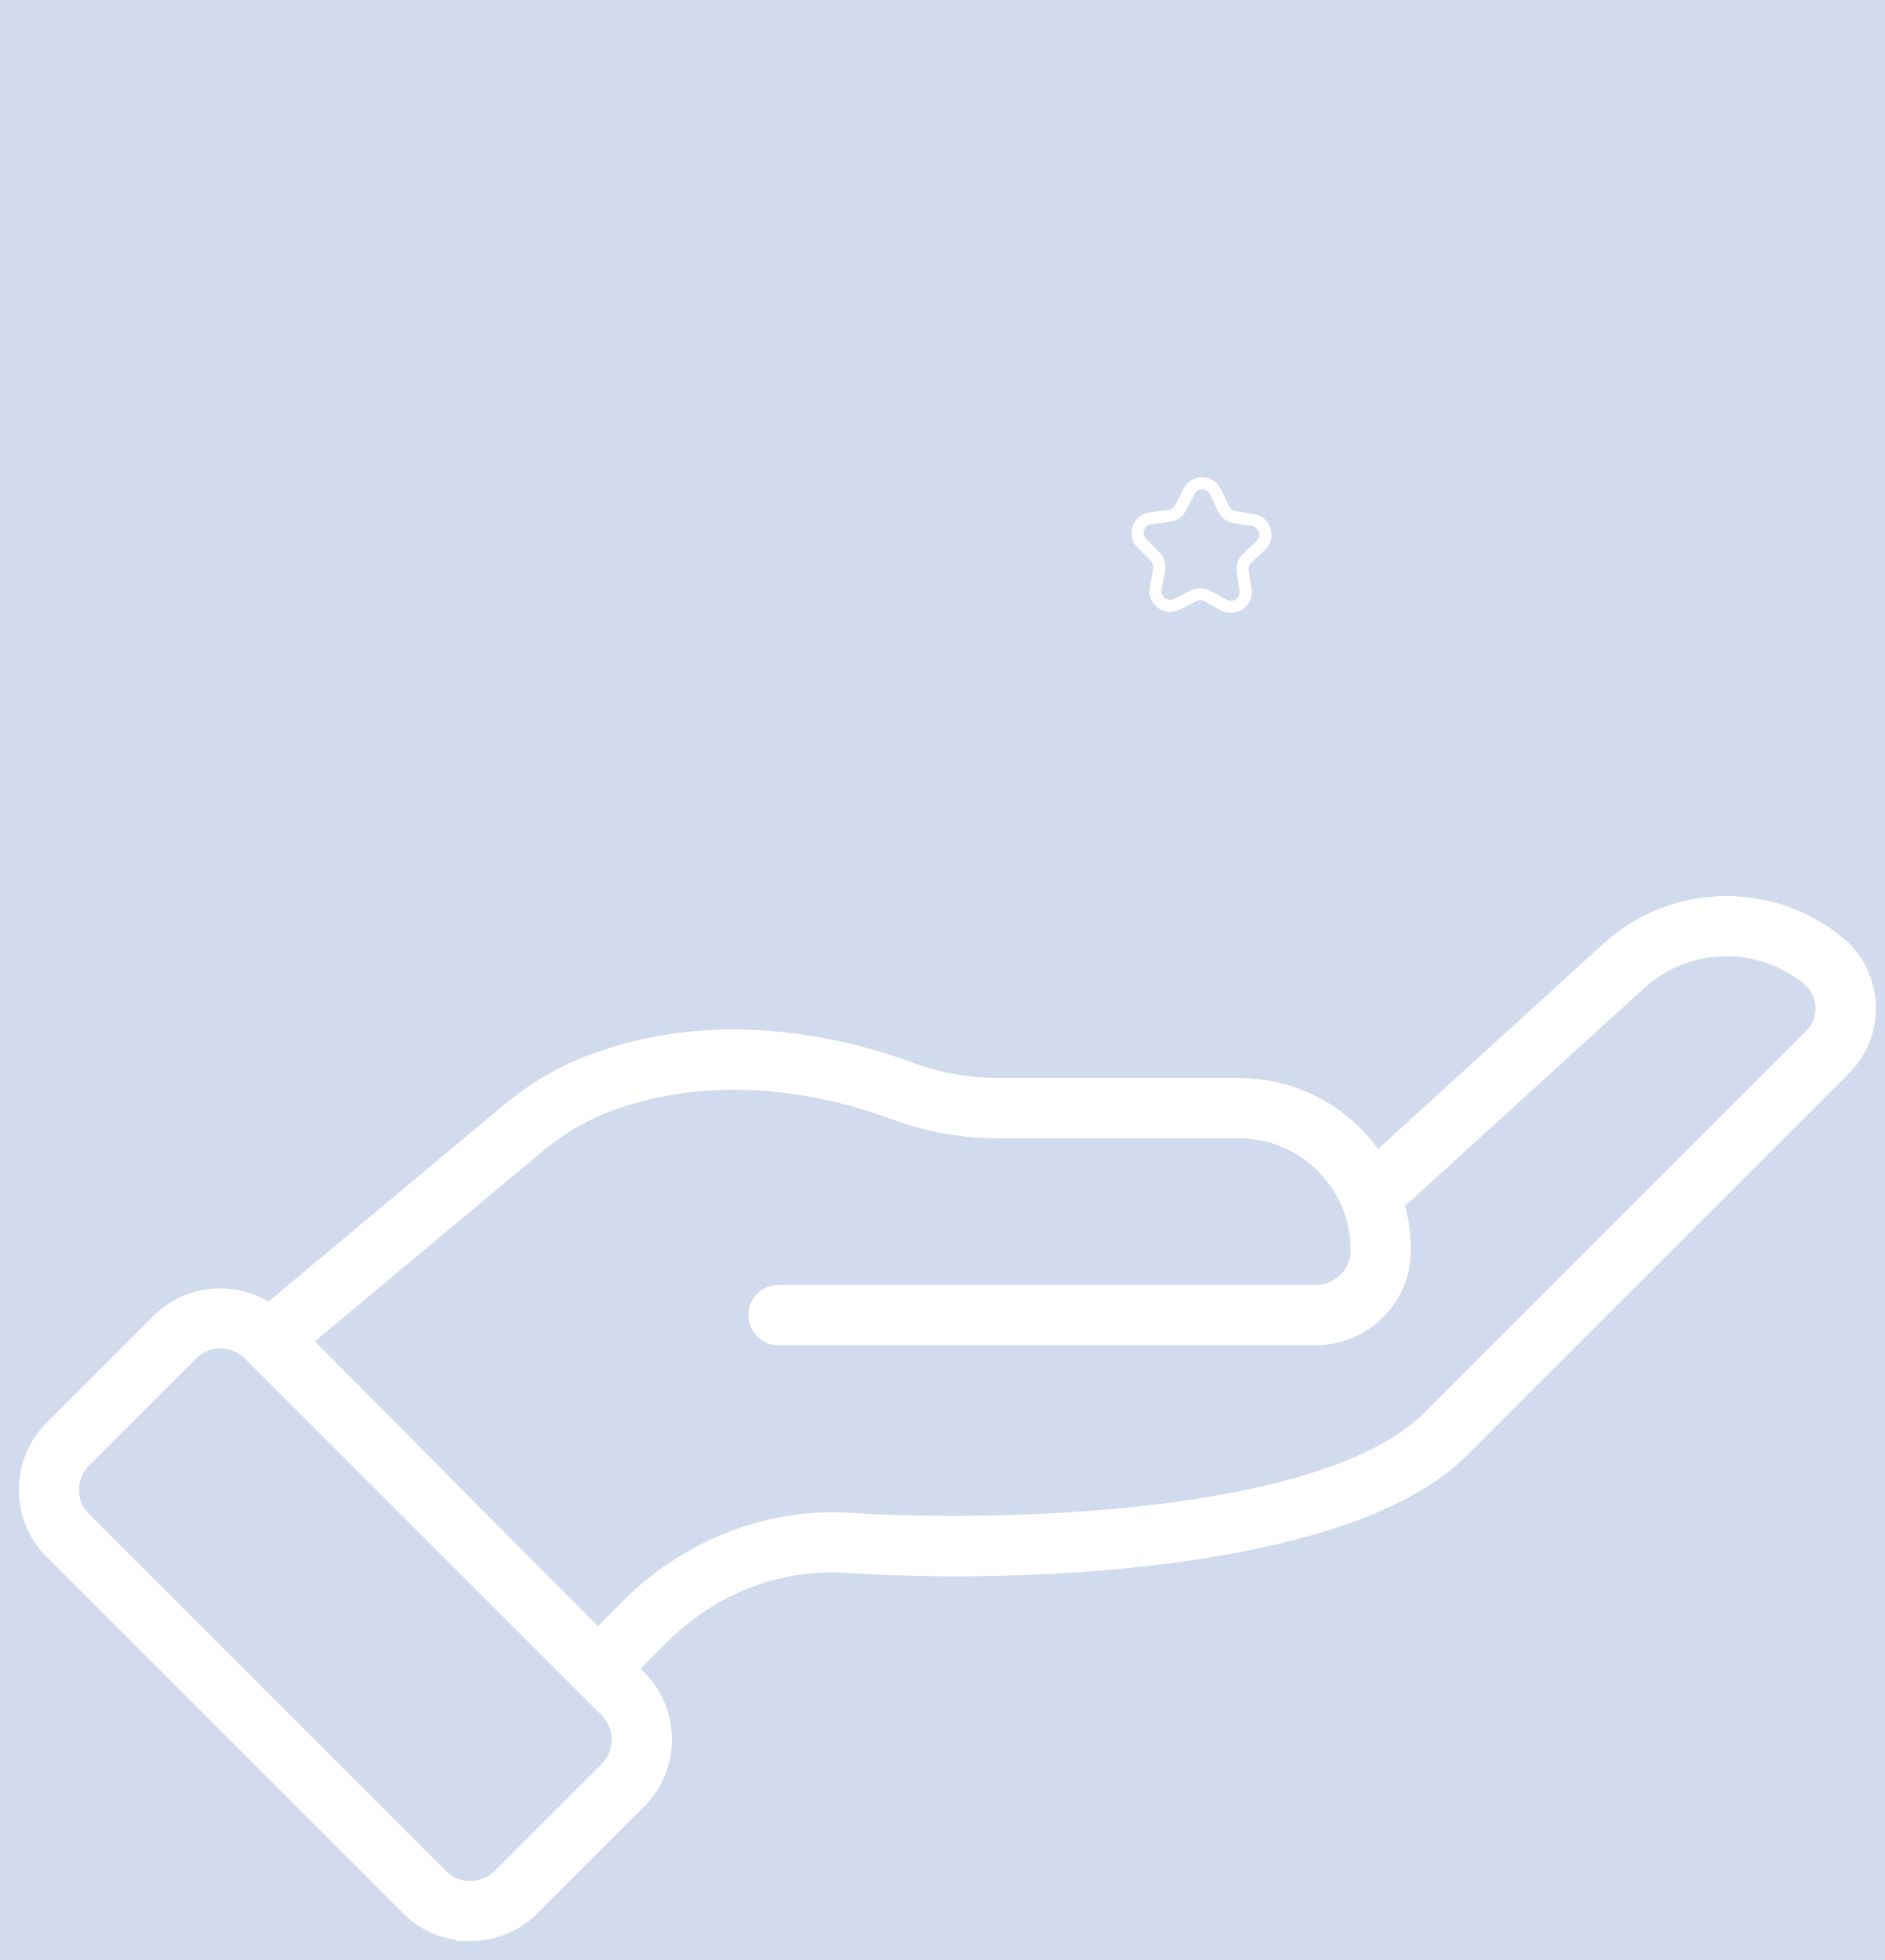
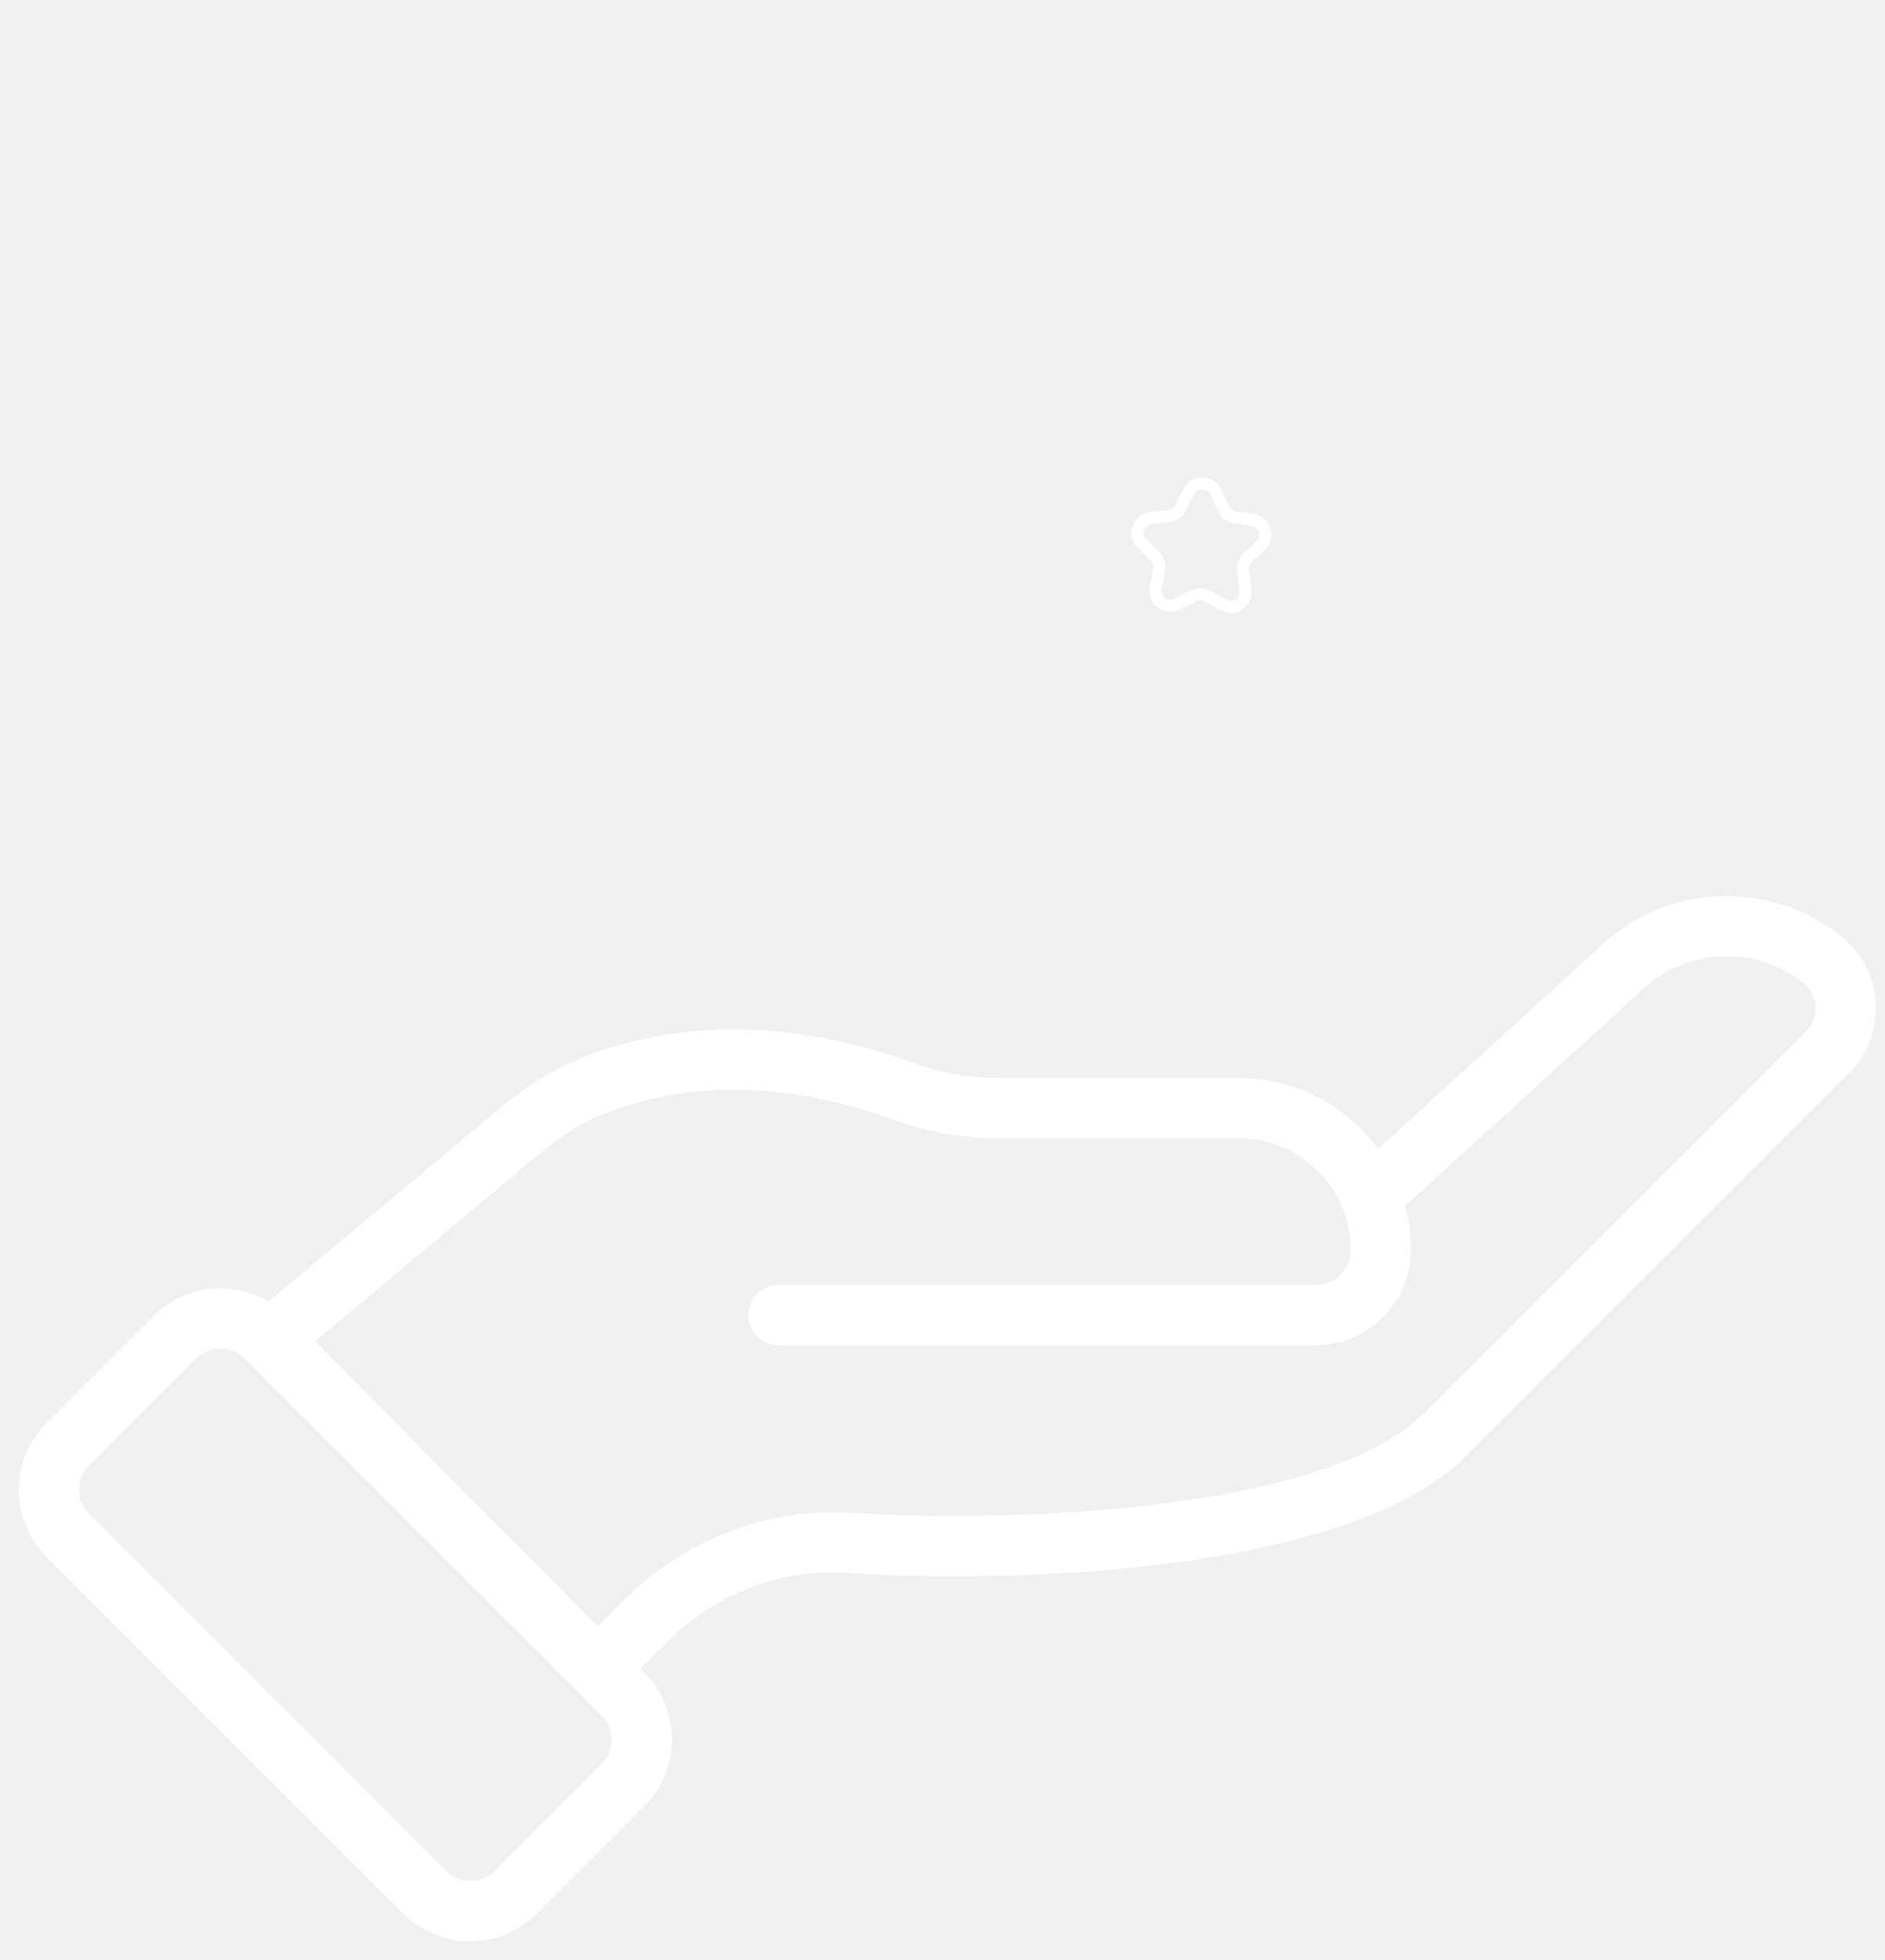
- <svg xmlns="http://www.w3.org/2000/svg" id="e75HuE8ek1y1" viewBox="0 0 50 52" shape-rendering="geometricPrecision" text-rendering="geometricPrecision" project-id="d14d798cdf5f416f82d1c07f9fcc395c" export-id="1c6e18ce0e1a4aa3bb515055ac4c85c5" cached="false">
+ <svg xmlns="http://www.w3.org/2000/svg" id="ewM38IXk5in1" viewBox="0 0 50 52" shape-rendering="geometricPrecision" text-rendering="geometricPrecision" project-id="d14d798cdf5f416f82d1c07f9fcc395c" export-id="f1489030f8e2441bb7bd327f5427f9a2" cached="false">
  <style>
- #e75HuE8ek1y4_ts {animation: e75HuE8ek1y4_ts__ts 3000ms linear infinite normal forwards}@keyframes e75HuE8ek1y4_ts__ts { 0% {transform: translate(31.868px,14.45575px) rotate(361deg) scale(0.2,0.2)} 33.333% {transform: translate(31.868px,14.45575px) rotate(361deg) scale(1,1)} 100% {transform: translate(31.868px,14.45575px) rotate(361deg) scale(1,1)}} #e75HuE8ek1y5 {animation: e75HuE8ek1y5_c_o 3000ms linear infinite normal forwards}@keyframes e75HuE8ek1y5_c_o { 0% {opacity: 0} 38.333% {opacity: 0} 50% {opacity: 1} 100% {opacity: 1}} #e75HuE8ek1y6 {animation: e75HuE8ek1y6_c_o 3000ms linear infinite normal forwards}@keyframes e75HuE8ek1y6_c_o { 0% {opacity: 0} 38.333% {opacity: 0} 50% {opacity: 1} 100% {opacity: 1}} #e75HuE8ek1y7 {animation: e75HuE8ek1y7_c_o 3000ms linear infinite normal forwards}@keyframes e75HuE8ek1y7_c_o { 0% {opacity: 0} 38.333% {opacity: 0} 50% {opacity: 1} 100% {opacity: 1}} #e75HuE8ek1y8 {animation: e75HuE8ek1y8_c_o 3000ms linear infinite normal forwards}@keyframes e75HuE8ek1y8_c_o { 0% {opacity: 0} 38.333% {opacity: 0} 50% {opacity: 1} 100% {opacity: 1}} #e75HuE8ek1y9 {animation: e75HuE8ek1y9_c_o 3000ms linear infinite normal forwards}@keyframes e75HuE8ek1y9_c_o { 0% {opacity: 0} 38.333% {opacity: 0} 50% {opacity: 1} 100% {opacity: 1}} #e75HuE8ek1y10 {animation: e75HuE8ek1y10_c_o 3000ms linear infinite normal forwards}@keyframes e75HuE8ek1y10_c_o { 0% {opacity: 0} 38.333% {opacity: 0} 50% {opacity: 1} 100% {opacity: 1}} #e75HuE8ek1y11 {animation: e75HuE8ek1y11_c_o 3000ms linear infinite normal forwards}@keyframes e75HuE8ek1y11_c_o { 0% {opacity: 0} 38.333% {opacity: 0} 50% {opacity: 1} 100% {opacity: 1}}
+ #ewM38IXk5in3_ts {animation: ewM38IXk5in3_ts__ts 13043.478ms linear infinite normal forwards}@keyframes ewM38IXk5in3_ts__ts { 0% {transform: translate(31.868px,14.45575px) rotate(361deg) scale(0.2,0.2)} 33.333% {transform: translate(31.868px,14.45575px) rotate(361deg) scale(1,1)} 100% {transform: translate(31.868px,14.45575px) rotate(361deg) scale(1,1)}} #ewM38IXk5in4 {animation: ewM38IXk5in4_c_o 13043.478ms linear infinite normal forwards}@keyframes ewM38IXk5in4_c_o { 0% {opacity: 0} 38.333% {opacity: 0} 50% {opacity: 1} 100% {opacity: 1}} #ewM38IXk5in5 {animation: ewM38IXk5in5_c_o 13043.478ms linear infinite normal forwards}@keyframes ewM38IXk5in5_c_o { 0% {opacity: 0} 38.333% {opacity: 0} 50% {opacity: 1} 100% {opacity: 1}} #ewM38IXk5in6 {animation: ewM38IXk5in6_c_o 13043.478ms linear infinite normal forwards}@keyframes ewM38IXk5in6_c_o { 0% {opacity: 0} 38.333% {opacity: 0} 50% {opacity: 1} 100% {opacity: 1}} #ewM38IXk5in7 {animation: ewM38IXk5in7_c_o 13043.478ms linear infinite normal forwards}@keyframes ewM38IXk5in7_c_o { 0% {opacity: 0} 38.333% {opacity: 0} 50% {opacity: 1} 100% {opacity: 1}} #ewM38IXk5in8 {animation: ewM38IXk5in8_c_o 13043.478ms linear infinite normal forwards}@keyframes ewM38IXk5in8_c_o { 0% {opacity: 0} 38.333% {opacity: 0} 50% {opacity: 1} 100% {opacity: 1}} #ewM38IXk5in9 {animation: ewM38IXk5in9_c_o 13043.478ms linear infinite normal forwards}@keyframes ewM38IXk5in9_c_o { 0% {opacity: 0} 38.333% {opacity: 0} 50% {opacity: 1} 100% {opacity: 1}} #ewM38IXk5in10 {animation: ewM38IXk5in10_c_o 13043.478ms linear infinite normal forwards}@keyframes ewM38IXk5in10_c_o { 0% {opacity: 0} 38.333% {opacity: 0} 50% {opacity: 1} 100% {opacity: 1}}
</style>
-   <rect width="67.769" height="52" rx="0" ry="0" transform="translate(-7.941815 0)" fill="#d2dbed" stroke-width="0" />
  <path d="M12.476,51c-.54,0-1.045-.209-1.425-.589L1.591,40.951C1.21,40.57,1,40.063,1,39.526s.21-1.044.591-1.425l2.834-2.834c.377-.377.878-.584,1.413-.584.363,0,.72.097,1.032.281l.302.178l6.47-5.405c.616-.514,1.249-.907,1.881-1.168c1.216-.503,2.54-.757,3.934-.757c1.889,0,3.536.464,4.587.853.782.29,1.614.437,2.472.437h6.341c1.318,0,2.519.612,3.297,1.678l.327.449l6.401-5.833c.794-.724,1.831-1.122,2.92-1.122c1.007,0,1.984.348,2.752.98.427.352.677.852.704,1.406s-.175,1.074-.566,1.465L38.557,38.26c-1.079,1.079-3.007,1.894-5.732,2.422-2.716.526-5.567.637-7.482.637-.99,0-1.978-.031-2.857-.088-.14-.009-.282-.015-.424-.015-1.757,0-3.438.714-4.734,2.01l-1.046,1.046.452.452c.38.38.59.887.59,1.425s-.209,1.045-.59,1.425l-2.834,2.834c-.38.38-.887.589-1.426.589l.001.003ZM1.956,40.472l9.516,9.518c.268.267.625.414,1.003.414s.735-.147,1.003-.415l2.834-2.833c.551-.552.551-1.451.003-2.003-.052-.052-9.174-9.174-9.462-9.462-.269-.268-.625-.416-1.003-.416s-.734.148-1.002.415L2.013,38.522c-.269.27-.417.627-.416,1.006c0,.349.126.677.355.935l.004.007v.001ZM15.859,43.852l1.047-1.047c1.387-1.387,3.276-2.183,5.183-2.183.146,0,.292.005.437.014.825.053,1.78.082,2.761.082c2.997,0,10.248-.281,12.847-2.88L48.269,27.705c.268-.269.411-.639.393-1.017-.019-.377-.197-.73-.489-.97-.663-.546-1.507-.848-2.373-.848-.937,0-1.83.344-2.516.97l-6.573,5.989.078.292c.092.347.139.707.136,1.073-.008,1.099-.916,1.994-2.025,1.994h-14.251c-.165,0-.299-.134-.299-.299s.134-.299.299-.299h14.252c.781,0,1.423-.628,1.427-1.401.007-.928-.349-1.804-1.006-2.465-.656-.661-1.53-1.024-2.465-1.024h-6.341c-.929,0-1.831-.159-2.68-.474-1.003-.372-2.576-.816-4.374-.816-1.317,0-2.566.24-3.709.712-.575.237-1.156.599-1.726,1.075L7.615,35.552l.399.402c.156.157,7.844,7.9,7.844,7.9v-.002Z" fill="#fff" stroke="#fff" />
-   <g id="e75HuE8ek1y4_ts" transform="translate(31.868,14.45575) rotate(361) scale(0.2,0.2)">
+   <g id="ewM38IXk5in3_ts" transform="translate(31.868,14.45575) rotate(361) scale(0.2,0.2)">
    <path d="M27.84,22.919c-.656,0-1.305-.306-1.737-.82-.431-.512-.605-1.161-.491-1.83l.421-2.457c.092-.541-.086-1.092-.479-1.474l-1.777-1.728c-.631-.613-.846-1.48-.574-2.318.272-.838.954-1.414,1.824-1.54l2.457-.359c.541-.079,1.008-.418,1.251-.907l1.107-2.236c.389-.788,1.147-1.258,2.028-1.258s1.638.472,2.028,1.261L34.996,9.483c.241.491.709.831,1.252.911l2.461.359c.87.127,1.552.702,1.824,1.54.272.837.058,1.703-.571,2.317l-1.775,1.731c-.391.381-.57.931-.479,1.47l.418,2.463c.113.668-.061,1.318-.492,1.827-.433.512-1.082.819-1.738.819-.364,0-.72-.091-1.056-.268L32.648,21.493c-.239-.126-.507-.192-.777-.192s-.537.066-.776.191l-2.2,1.16c-.337.177-.692.267-1.056.267h.001Zm4.028-16.33c-.637,0-1.209.355-1.492.925L29.27,9.75c-.33.666-.965,1.127-1.7,1.233l-2.457.359c-.633.093-1.148.528-1.345,1.135-.197.606-.034,1.259.424,1.705L25.968,15.911c.534.519.779,1.268.653,2.003l-.421,2.457c-.083.485.049.978.362,1.351.32.38.784.597,1.275.597.271,0,.532-.066.779-.196l2.2-1.159c.324-.171.688-.262,1.054-.262.366,0,.732.091,1.056.263l2.192,1.158c.247.13.509.195.779.195.491,0,.955-.217,1.275-.596.319-.377.447-.856.364-1.349l-.417-2.463c-.124-.732.119-1.479.651-1.997l1.774-1.73c.456-.446.619-1.099.423-1.703-.197-.607-.712-1.042-1.344-1.135l-2.461-.359c-.737-.108-1.374-.571-1.702-1.237L33.36,7.519c-.283-.573-.855-.93-1.492-.93Z" transform="translate(-31.868,-14.45575)" fill="#fff" stroke="#fff" />
  </g>
-   <path id="e75HuE8ek1y5" d="M31.867,2.745c-.165,0-.299-.134-.299-.299v-1.147c0-.165.134-.299.299-.299s.299.134.299.299v1.147c0,.165-.134.299-.299.299Z" opacity="0" fill="#fff" stroke="#fff" />
-   <path id="e75HuE8ek1y6" d="M25.864,4.354c-.109,0-.206-.056-.259-.149l-.574-.994c-.04-.069-.051-.149-.03-.227.021-.077.07-.141.14-.181.047-.027.096-.041.148-.041.107,0,.205.057.259.149l.574.994c.04.069.051.149.03.226s-.07.141-.14.181c-.045.026-.096.04-.148.04v.001Z" opacity="0" fill="#fff" stroke="#fff" />
-   <path id="e75HuE8ek1y7" d="M21.465,8.749c-.053,0-.102-.014-.149-.04l-.993-.573c-.142-.082-.191-.265-.11-.408.053-.092.152-.149.259-.149.053,0,.102.014.149.041l.994.573c.142.082.191.265.11.408-.053.091-.153.149-.26.149Z" opacity="0" fill="#fff" stroke="#fff" />
-   <path id="e75HuE8ek1y8" d="M18.711,14.754c-.165,0-.299-.134-.299-.299c0-.165.134-.299.299-.299h1.147c.165,0,.299.134.299.299c0,.165-.134.299-.299.299h-1.147Z" opacity="0" fill="#fff" stroke="#fff" />
-   <path id="e75HuE8ek1y9" d="M43.877,14.754c-.165,0-.299-.134-.299-.299c0-.165.134-.299.299-.299h1.147c.165,0,.299.134.299.299c0,.165-.134.299-.299.299h-1.147Z" opacity="0" fill="#fff" stroke="#fff" />
-   <path id="e75HuE8ek1y10" d="M42.27,8.749c-.109,0-.206-.056-.26-.15-.082-.142-.033-.325.111-.408l.993-.573c.046-.027.096-.041.148-.041.107,0,.206.058.261.15.082.141.033.325-.111.408l-.993.573c-.046.026-.096.04-.148.04l-.001.001Z" opacity="0" fill="#fff" stroke="#fff" />
-   <path id="e75HuE8ek1y11" d="M37.873,4.354c-.053,0-.102-.014-.149-.04-.069-.04-.119-.104-.139-.181s-.193.141-.153.073l.757-1.292c.054-.094.15-.15.258-.15.052,0,.102.014.148.041.143.082.192.266.11.408l-.574.993c-.054.093-.151.149-.259.149l.001-.001Z" opacity="0" fill="#fff" stroke="#fff" />
+   <path id="ewM38IXk5in4" d="M31.867,2.745c-.165,0-.299-.134-.299-.299v-1.147c0-.165.134-.299.299-.299s.299.134.299.299v1.147c0,.165-.134.299-.299.299Z" opacity="0" fill="#fff" stroke="#fff" />
+   <path id="ewM38IXk5in5" d="M25.864,4.354c-.109,0-.206-.056-.259-.149l-.574-.994c-.04-.069-.051-.149-.03-.227.021-.077.07-.141.14-.181.047-.027.096-.041.148-.041.107,0,.205.057.259.149l.574.994c.04.069.051.149.03.226s-.07.141-.14.181c-.045.026-.096.04-.148.04v.001Z" opacity="0" fill="#fff" stroke="#fff" />
+   <path id="ewM38IXk5in6" d="M21.465,8.749c-.053,0-.102-.014-.149-.04l-.993-.573c-.142-.082-.191-.265-.11-.408.053-.092.152-.149.259-.149.053,0,.102.014.149.041l.994.573c.142.082.191.265.11.408-.053.091-.153.149-.26.149Z" opacity="0" fill="#fff" stroke="#fff" />
+   <path id="ewM38IXk5in7" d="M18.711,14.754c-.165,0-.299-.134-.299-.299c0-.165.134-.299.299-.299h1.147c.165,0,.299.134.299.299c0,.165-.134.299-.299.299h-1.147Z" opacity="0" fill="#fff" stroke="#fff" />
+   <path id="ewM38IXk5in8" d="M43.877,14.754c-.165,0-.299-.134-.299-.299c0-.165.134-.299.299-.299h1.147c.165,0,.299.134.299.299c0,.165-.134.299-.299.299h-1.147Z" opacity="0" fill="#fff" stroke="#fff" />
+   <path id="ewM38IXk5in9" d="M42.27,8.749c-.109,0-.206-.056-.26-.15-.082-.142-.033-.325.111-.408l.993-.573c.046-.027.096-.041.148-.041.107,0,.206.058.261.15.082.141.033.325-.111.408l-.993.573c-.046.026-.096.04-.148.04l-.001.001Z" opacity="0" fill="#fff" stroke="#fff" />
+   <path id="ewM38IXk5in10" d="M37.873,4.354c-.053,0-.102-.014-.149-.04-.069-.04-.119-.104-.139-.181s-.193.141-.153.073l.757-1.292c.054-.094.15-.15.258-.15.052,0,.102.014.148.041.143.082.192.266.11.408l-.574.993c-.054.093-.151.149-.259.149l.001-.001Z" opacity="0" fill="#fff" stroke="#fff" />
</svg>
